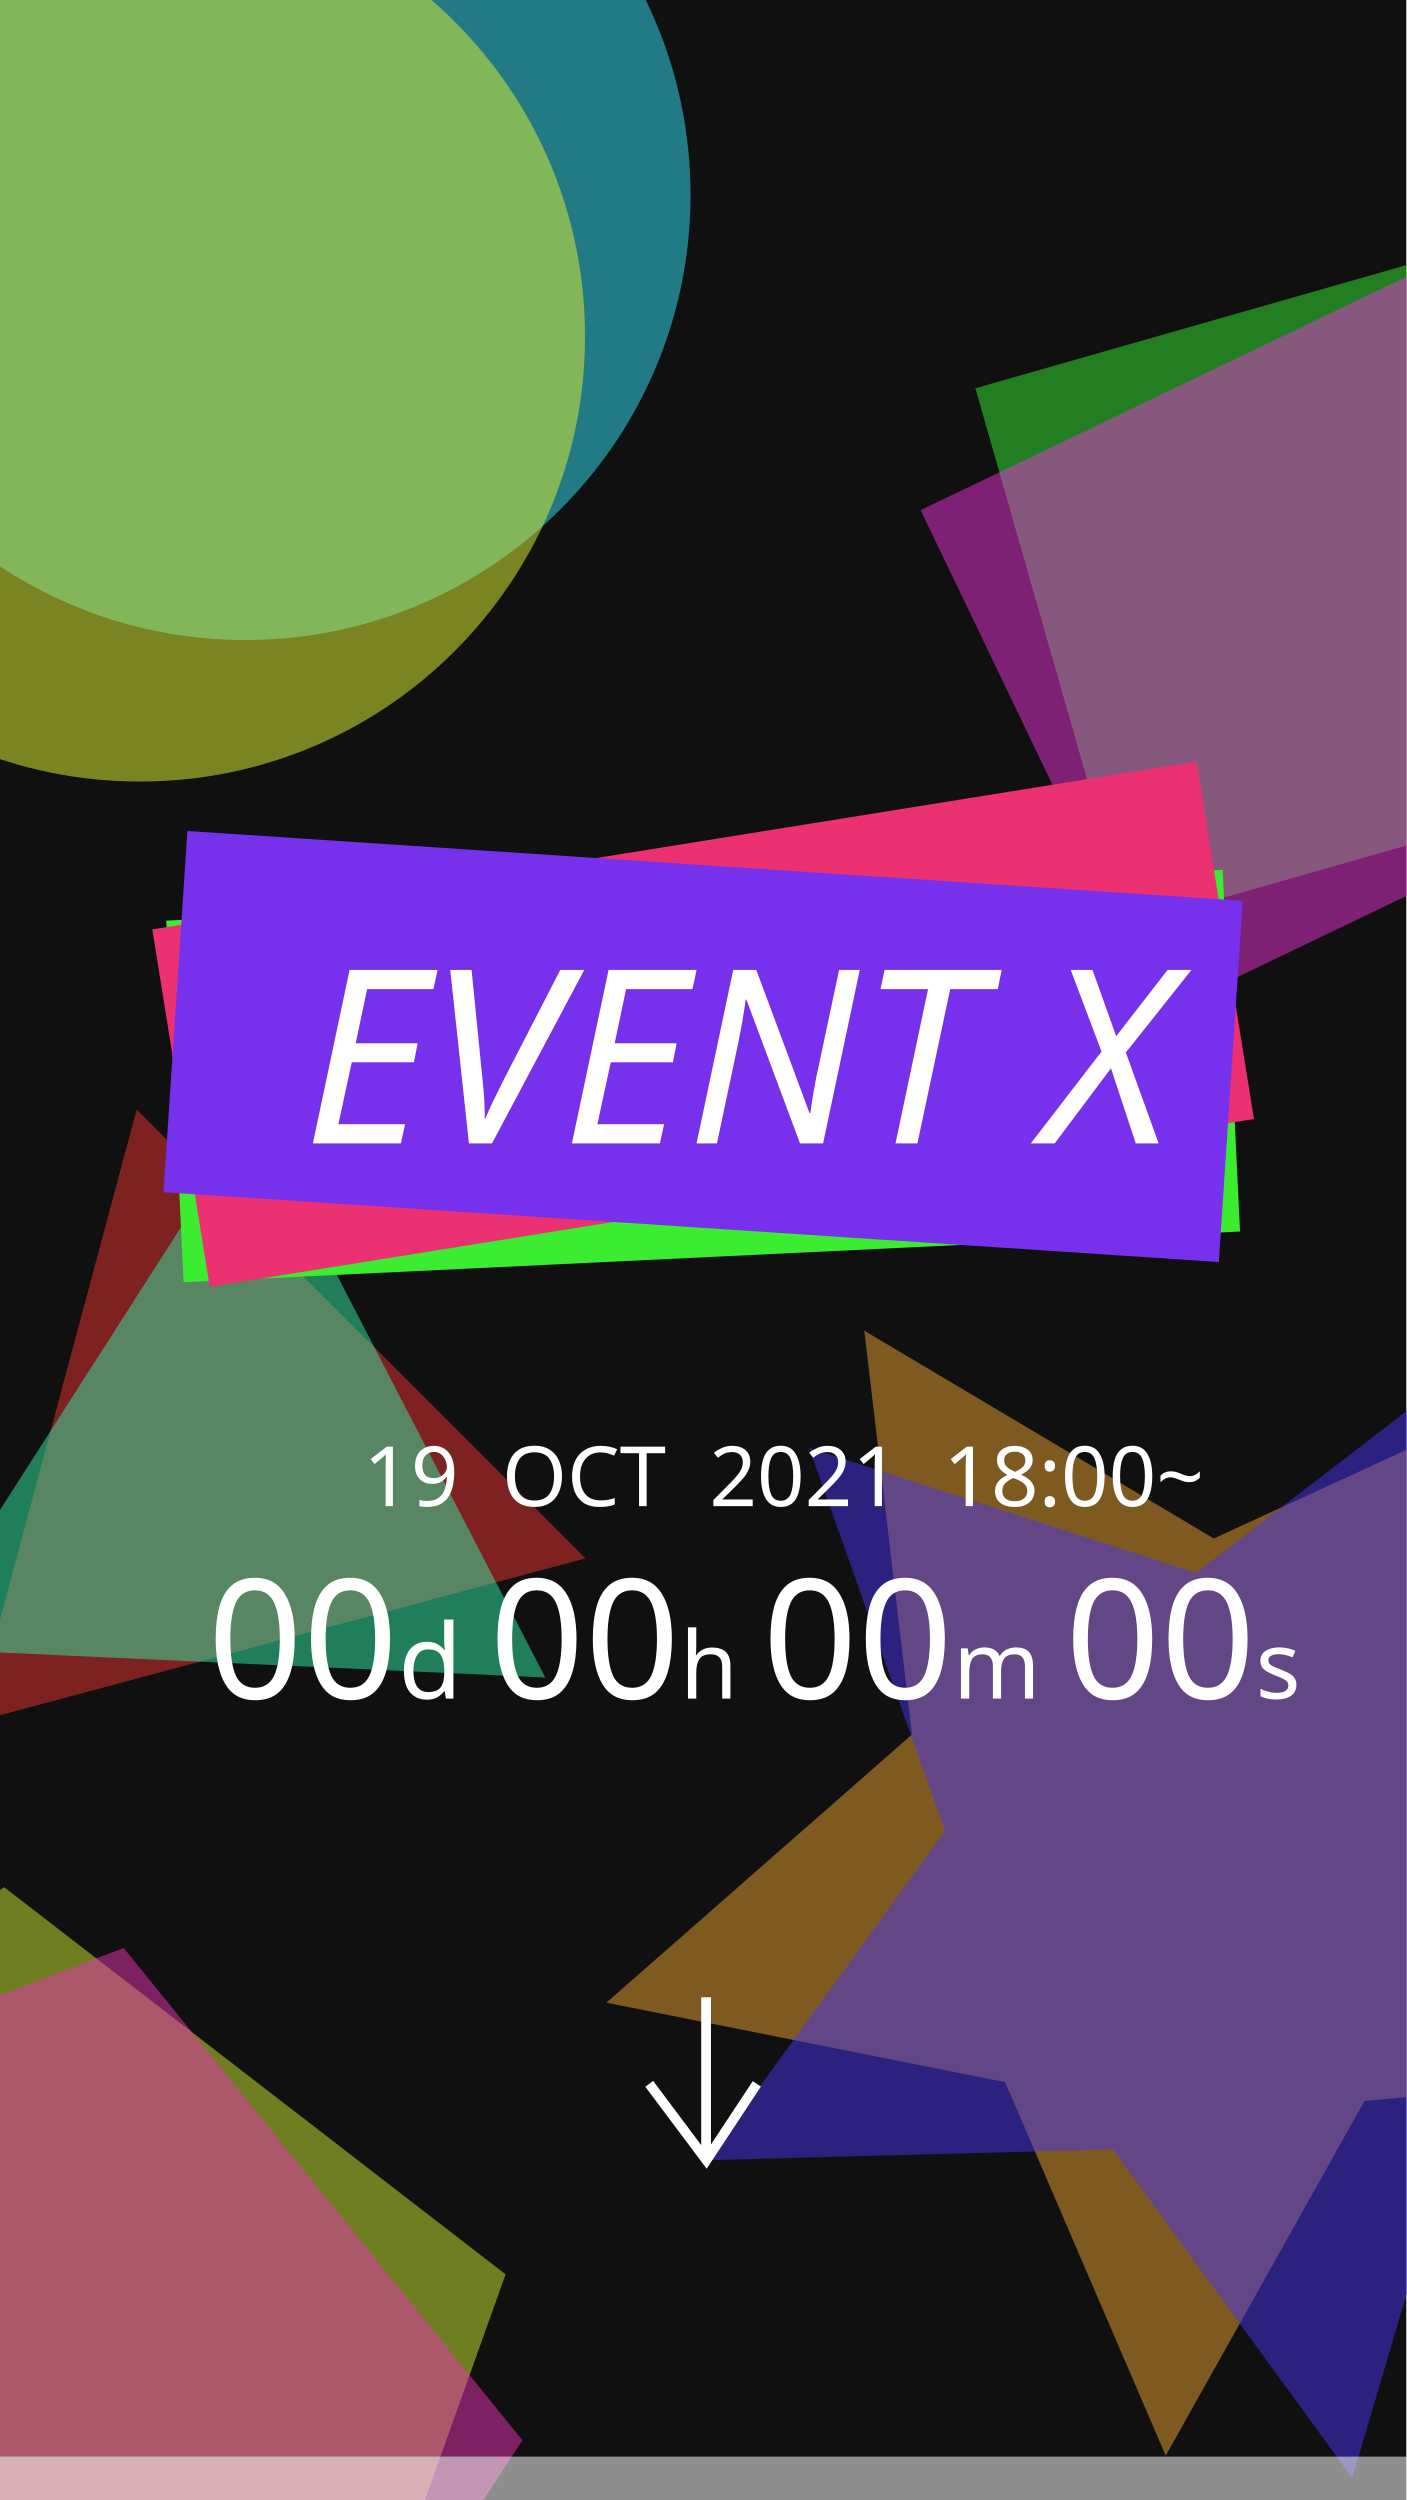
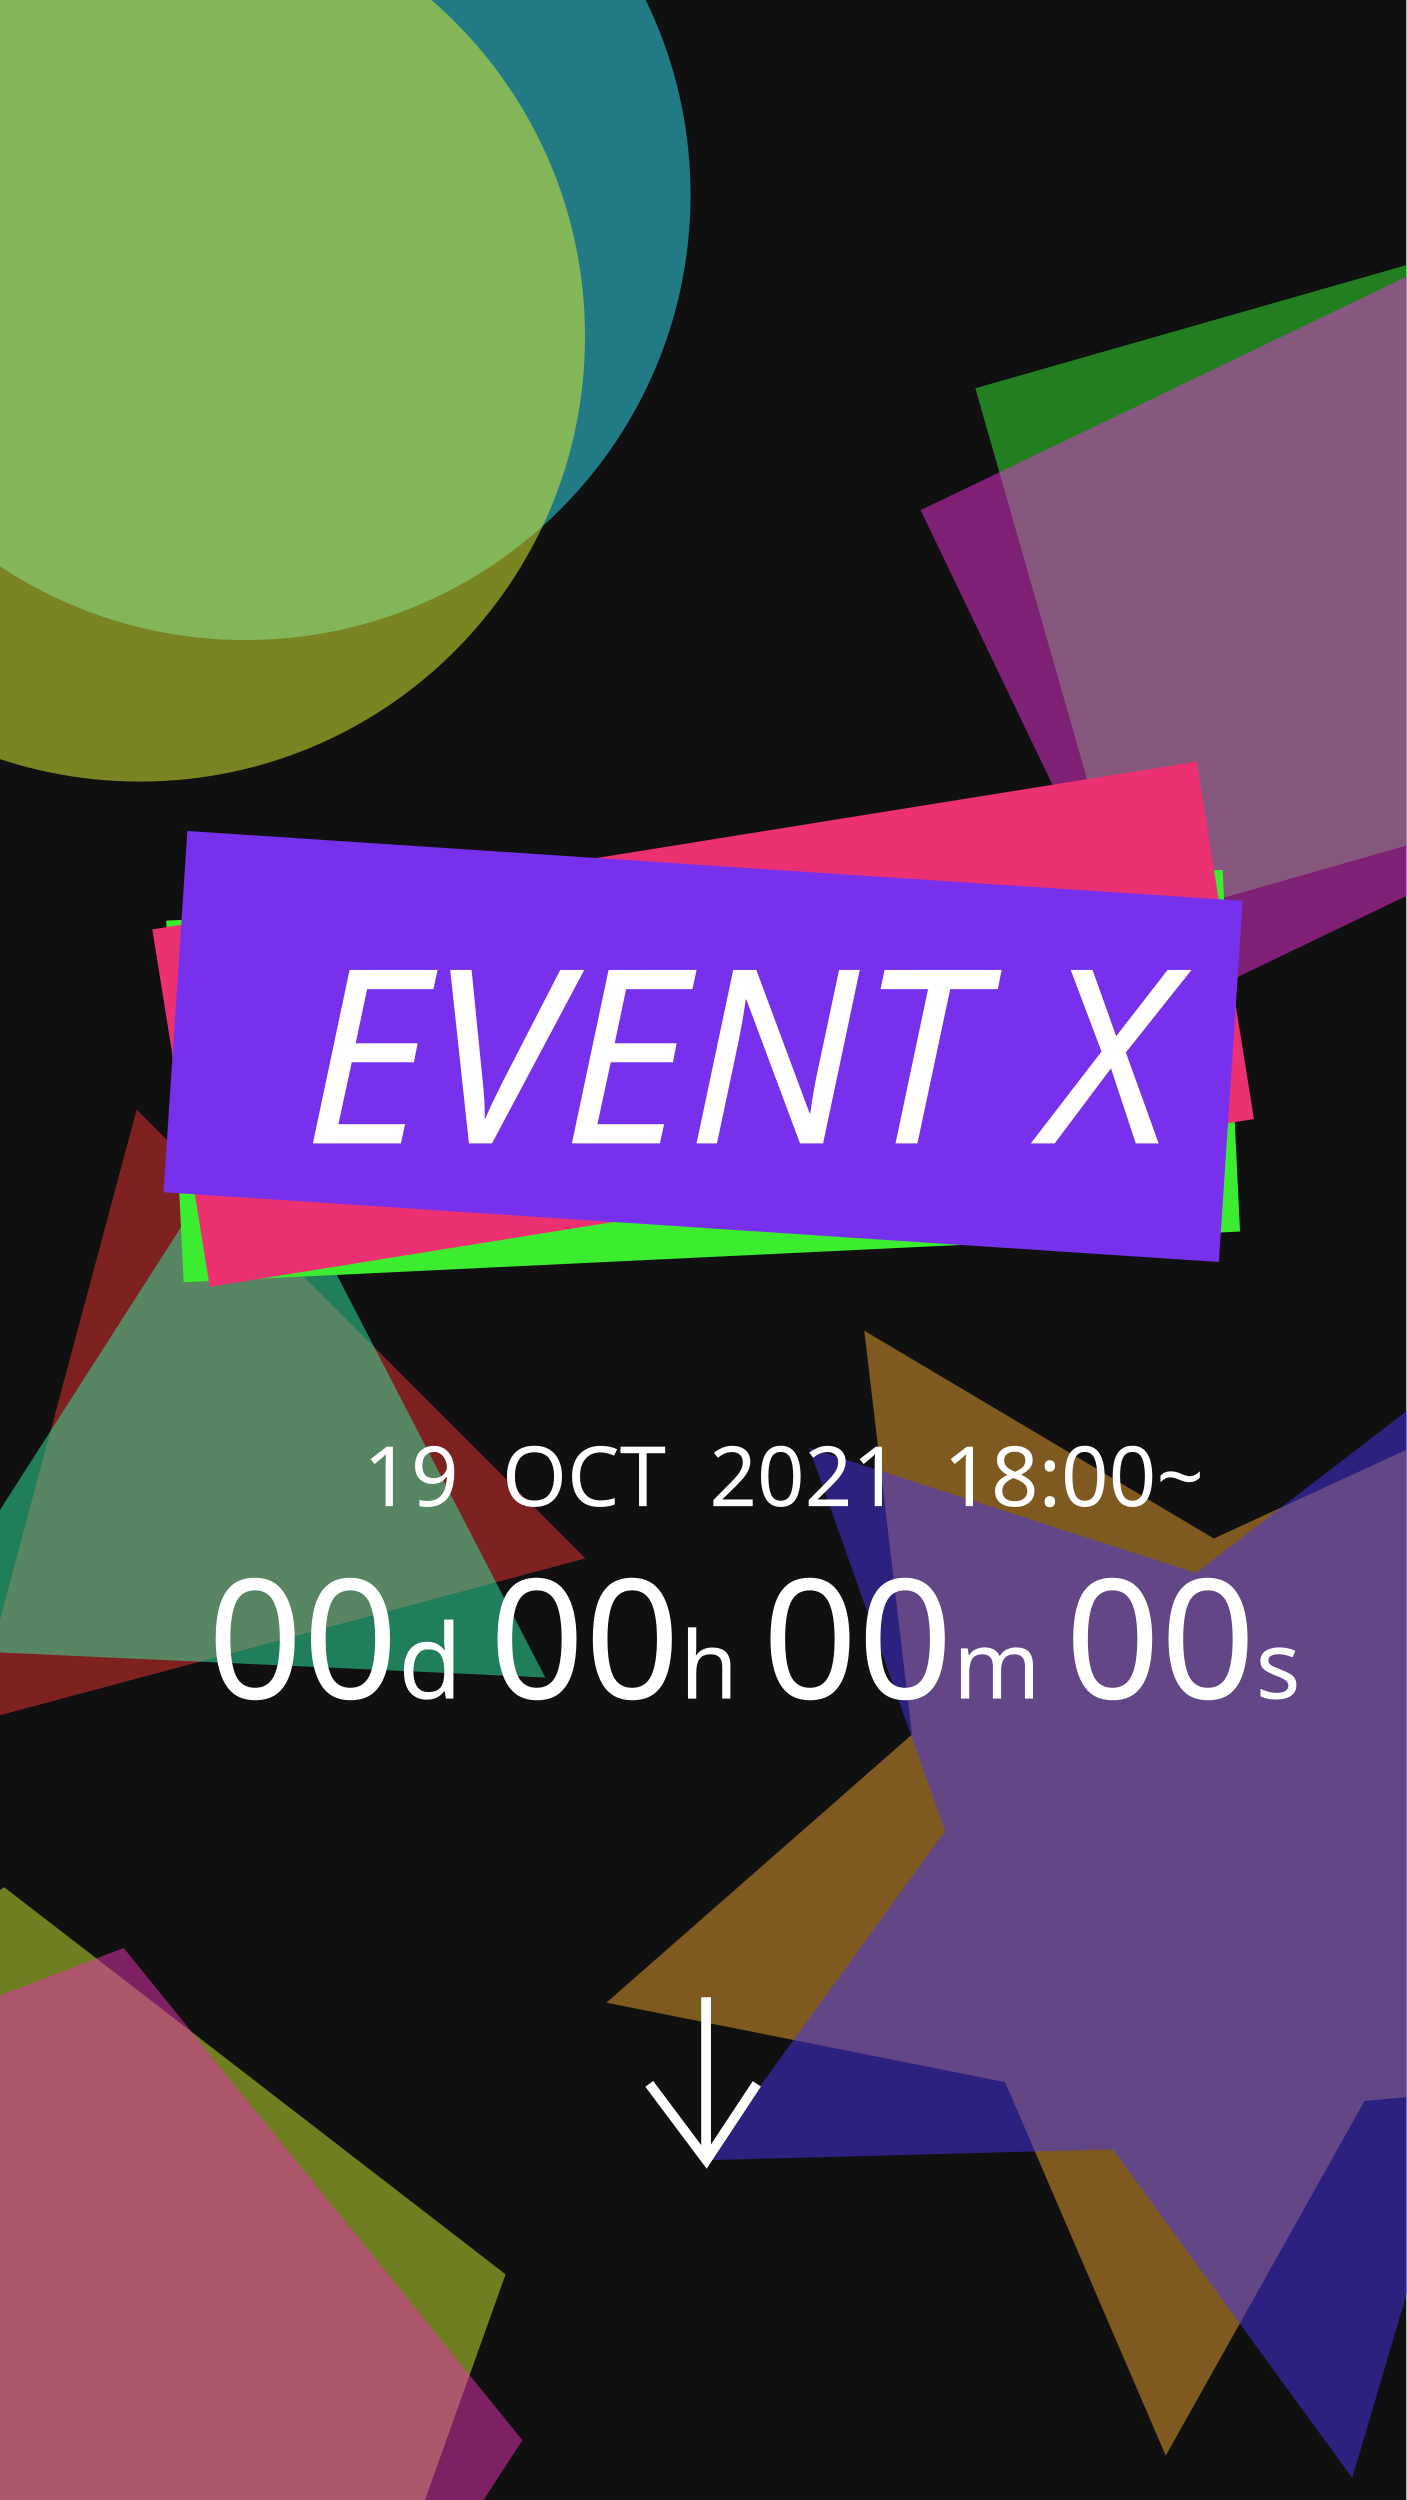
- <svg xmlns="http://www.w3.org/2000/svg" xmlns:xlink="http://www.w3.org/1999/xlink" width="720" height="1280" viewBox="0 0 190.5 338.667" version="1.1" id="svg8">
-   <defs id="defs2">
-     <linearGradient id="linearGradient4205">
-       <stop style="stop-color:#6b6b6b;stop-opacity:0" offset="0" id="stop4201" />
-       <stop id="stop4217" offset="0.304" style="stop-color:#3f3f3f;stop-opacity:0.463;" />
-       <stop id="stop4215" offset="0.734" style="stop-color:#202020;stop-opacity:0.812;" />
-       <stop style="stop-color:#101010;stop-opacity:1" offset="1" id="stop4203" />
-     </linearGradient>
-     <linearGradient xlink:href="#linearGradient4205" id="linearGradient4207" x1="70.759" y1="297.456" x2="70.759" y2="343.426" gradientUnits="userSpaceOnUse" />
-   </defs>
+ <svg xmlns="http://www.w3.org/2000/svg" width="720" height="1280" viewBox="0 0 190.5 338.667" version="1.1" id="svg8">
+   <defs id="defs2" />
  <g id="layer3" style="opacity:1">
    <rect style="opacity:1;vector-effect:none;fill:#101010;fill-opacity:1;fill-rule:nonzero;stroke:none;stroke-width:8.884;stroke-linecap:round;stroke-linejoin:miter;stroke-miterlimit:4;stroke-dasharray:none;stroke-dashoffset:0;stroke-opacity:1;paint-order:fill markers stroke" id="rect1351" width="190.5" height="4792.738" x="0" y="1.3500323e-14" />
  </g>
  <g id="layer1" transform="translate(0,41.66668)" style="opacity:1">
    <g id="g2731">
      <path transform="rotate(-13.32939,20.00594,233.427)" d="m 5.571,210.031 54.004,66.69 -46.737,71.969 -82.89,-22.21 -4.491,-85.696 z" id="path2712-6" style="opacity:0.5;vector-effect:none;fill:#ceec31;fill-opacity:1;fill-rule:nonzero;stroke:none;stroke-width:1.323;stroke-linecap:round;stroke-linejoin:miter;stroke-miterlimit:4;stroke-dasharray:none;stroke-dashoffset:0;stroke-opacity:1;paint-order:fill markers stroke" />
      <path d="m 16.755,222.214 54.004,66.69 -46.737,71.969 -82.89,-22.21 -4.491,-85.696 z" id="path2712" style="opacity:0.5;vector-effect:none;fill:#ec31b3;fill-opacity:1;fill-rule:nonzero;stroke:none;stroke-width:1.323;stroke-linecap:round;stroke-linejoin:miter;stroke-miterlimit:4;stroke-dasharray:none;stroke-dashoffset:0;stroke-opacity:1;paint-order:fill markers stroke" />
    </g>
    <g id="g2658" transform="translate(-0.5345391,-15.50163)">
      <path d="M 79.845,184.938 -3.2,207.19 19.052,124.145 Z" id="path2639" style="opacity:0.5;vector-effect:none;fill:#ec3131;fill-opacity:1;fill-rule:nonzero;stroke:none;stroke-width:1.037;stroke-linecap:round;stroke-linejoin:miter;stroke-miterlimit:4;stroke-dasharray:none;stroke-dashoffset:0;stroke-opacity:1;paint-order:fill markers stroke" />
      <path transform="matrix(0.7474293,0.2374721,-0.2374721,0.7474293,91.53115,29.4427)" d="M 45.462,215.199 -60.429,243.572 -32.056,137.681 Z" id="path2639-4" style="opacity:0.5;vector-effect:none;fill:#31eca3;fill-opacity:1;fill-rule:nonzero;stroke:none;stroke-width:1.323;stroke-linecap:round;stroke-linejoin:miter;stroke-miterlimit:4;stroke-dasharray:none;stroke-dashoffset:0;stroke-opacity:1;paint-order:fill markers stroke" />
    </g>
    <g id="g2670" transform="matrix(1.38364,0,0,1.38364,-67.93283,-117.4417)">
      <path d="m 108.464,250.841 29.922,-26.257 -4.667,-39.534 34.218,20.343 36.157,-16.655 -8.774,38.83 27.013,29.241 -39.641,3.655 -19.462,34.727 -15.726,-36.571 z" id="path2622" style="opacity:0.5;vector-effect:none;fill:#eca331;fill-opacity:1;fill-rule:nonzero;stroke:none;stroke-width:1.323;stroke-linecap:round;stroke-linejoin:miter;stroke-miterlimit:4;stroke-dasharray:none;stroke-dashoffset:0;stroke-opacity:1;paint-order:fill markers stroke" />
      <path transform="rotate(-12.79976,371.7193,250.0672)" d="m 120.969,209.707 29.922,-26.257 -4.667,-39.534 34.218,20.343 36.157,-16.655 -8.774,38.83 27.013,29.241 -39.641,3.655 -19.462,34.727 -15.726,-36.571 z" id="path2622-0" style="opacity:0.5;vector-effect:none;fill:#4731ec;fill-opacity:1;fill-rule:nonzero;stroke:none;stroke-width:1.323;stroke-linecap:round;stroke-linejoin:miter;stroke-miterlimit:4;stroke-dasharray:none;stroke-dashoffset:0;stroke-opacity:1;paint-order:fill markers stroke" />
    </g>
    <text xml:space="preserve" style="font-style:normal;font-variant:normal;font-weight:normal;font-stretch:normal;font-size:8.467px;line-height:1.25;font-family:san-serif;-inkscape-font-specification:san-serif;letter-spacing:0px;word-spacing:0px;fill:#000000;fill-opacity:1;stroke:none;stroke-width:0.265" x="-161.164" y="65.545" id="text2479">
      <tspan id="tspan2477" x="-161.164" y="65.545" style="font-style:normal;font-variant:normal;font-weight:normal;font-stretch:normal;font-size:9.878px;font-family:san-serif;-inkscape-font-specification:san-serif;stroke-width:0.265">Text text.</tspan>
    </text>
    <text xml:space="preserve" style="font-style:normal;font-variant:normal;font-weight:normal;font-stretch:normal;font-size:8.467px;line-height:1.25;font-family:fantasy;-inkscape-font-specification:fantasy;letter-spacing:0px;word-spacing:0px;fill:#000000;fill-opacity:1;stroke:none;stroke-width:0.265" x="-161.431" y="44.163" id="text2483">
      <tspan id="tspan2481" x="-161.431" y="44.163" style="font-size:19.756px;stroke-width:0.265">TITLE</tspan>
    </text>
    <text xml:space="preserve" style="font-style:normal;font-variant:normal;font-weight:normal;font-stretch:normal;font-size:8.467px;line-height:1.25;font-family:fantasy;-inkscape-font-specification:fantasy;letter-spacing:0px;word-spacing:0px;opacity:1;fill:#ffffff;fill-opacity:1;stroke:none;stroke-width:0.265" x="49.207" y="162.37" id="text2479-2">
      <tspan id="tspan2477-5" x="49.207" y="162.37" style="font-size:11.289px;fill:#ffffff;stroke-width:0.265">19  OCT  2021  18:00~</tspan>
    </text>
    <text xml:space="preserve" style="font-style:normal;font-variant:normal;font-weight:normal;font-stretch:normal;font-size:8.467px;line-height:1.25;font-family:fantasy;-inkscape-font-specification:fantasy;letter-spacing:0px;word-spacing:0px;fill:#ffffff;fill-opacity:1;stroke:none;stroke-width:0.265" x="28.108" y="188.439" id="text2505">
      <tspan id="tspan2503" x="28.108" y="188.439" style="font-size:22.578px;fill:#ffffff;stroke-width:0.265">00<tspan style="font-size:14.111px" id="tspan2507">d </tspan>00<tspan style="font-size:12.7px" id="tspan2511">h </tspan>00<tspan style="font-size:12.7px" id="tspan2513">m </tspan>00<tspan style="font-size:12.7px" id="tspan2515">s</tspan>
      </tspan>
    </text>
    <g id="g2580" transform="translate(0.4009019)">
      <path id="path2574" d="m 87.55,240.625 7.744,10.344 6.833,-10.344" style="fill:none;stroke:#ffffff;stroke-width:1.323;stroke-linecap:butt;stroke-linejoin:miter;stroke-miterlimit:4;stroke-dasharray:none;stroke-opacity:1" />
      <path id="path2576" d="m 95.25,228.898 v 21.322" style="fill:none;stroke:#ffffff;stroke-width:1.323;stroke-linecap:butt;stroke-linejoin:miter;stroke-miterlimit:4;stroke-dasharray:none;stroke-opacity:1" />
    </g>
-     <rect style="opacity:0.525;vector-effect:none;fill:#ffffff;fill-opacity:1;fill-rule:nonzero;stroke:none;stroke-width:1.323;stroke-linecap:round;stroke-linejoin:miter;stroke-miterlimit:4;stroke-dasharray:none;stroke-dashoffset:0;stroke-opacity:1;paint-order:fill markers stroke" id="rect2582" width="252.837" height="5.88" x="-39.556" y="291.12" />
    <g id="g2662">
      <circle r="60.305" cy="-15.269" cx="33.239" id="path2584" style="opacity:0.525;vector-effect:none;fill:#31d9ec;fill-opacity:1;fill-rule:nonzero;stroke:none;stroke-width:1.725;stroke-linecap:round;stroke-linejoin:miter;stroke-miterlimit:4;stroke-dasharray:none;stroke-dashoffset:0;stroke-opacity:1;paint-order:fill markers stroke" />
      <circle r="60.305" cy="3.903" cx="18.947" id="path2584-3" style="opacity:0.525;vector-effect:none;fill:#d9ec31;fill-opacity:1;fill-rule:nonzero;stroke:none;stroke-width:1.725;stroke-linecap:round;stroke-linejoin:miter;stroke-miterlimit:4;stroke-dasharray:none;stroke-dashoffset:0;stroke-opacity:1;paint-order:fill markers stroke" />
    </g>
    <g id="g2666">
      <rect transform="rotate(-15.94539)" y="46.808" x="124.044" height="75.599" width="75.599" id="rect2605" style="opacity:0.5;vector-effect:none;fill:#36ec31;fill-opacity:1;fill-rule:nonzero;stroke:none;stroke-width:1.051;stroke-linecap:round;stroke-linejoin:miter;stroke-miterlimit:4;stroke-dasharray:none;stroke-dashoffset:0;stroke-opacity:1;paint-order:fill markers stroke" />
      <rect transform="rotate(-25.65643)" y="78.73" x="100.536" height="75.599" width="75.599" id="rect2605-5" style="opacity:0.5;vector-effect:none;fill:#ec31d9;fill-opacity:1;fill-rule:nonzero;stroke:none;stroke-width:1.051;stroke-linecap:round;stroke-linejoin:miter;stroke-miterlimit:4;stroke-dasharray:none;stroke-dashoffset:0;stroke-opacity:1;paint-order:fill markers stroke" />
    </g>
    <g id="g2710">
      <rect transform="rotate(-2.748956)" y="84.035" x="18.51" height="49.04" width="143.275" id="rect6361-1-3-2-4-2-8-3" style="opacity:1;vector-effect:none;fill:#3cec31;fill-opacity:1;fill-rule:nonzero;stroke:none;stroke-width:2.38;stroke-linecap:round;stroke-linejoin:miter;stroke-miterlimit:4;stroke-dasharray:none;stroke-dashoffset:0;stroke-opacity:1;paint-order:fill markers stroke" />
      <rect transform="rotate(-9.127888)" y="86.439" x="7.006" height="49.04" width="143.275" id="rect6361-1-35-8-9-9-3" style="opacity:1;vector-effect:none;fill:#ec3172;fill-opacity:1;fill-rule:nonzero;stroke:none;stroke-width:2.38;stroke-linecap:round;stroke-linejoin:miter;stroke-miterlimit:4;stroke-dasharray:none;stroke-dashoffset:0;stroke-opacity:1;paint-order:fill markers stroke" />
      <rect transform="rotate(3.78422)" y="69.075" x="30.011" height="49.04" width="143.275" id="rect6361-5-6-2-7-6" style="opacity:1;vector-effect:none;fill:#7731ec;fill-opacity:1;fill-rule:nonzero;stroke:none;stroke-width:2.38;stroke-linecap:round;stroke-linejoin:miter;stroke-miterlimit:4;stroke-dasharray:none;stroke-dashoffset:0;stroke-opacity:1;paint-order:fill markers stroke" />
      <text id="text6357-6-7-1-6-1" y="113.223" x="41.042" style="font-style:normal;font-weight:normal;font-size:5.485px;line-height:1.25;font-family:sans-serif;letter-spacing:0px;word-spacing:0px;fill:#ffffff;fill-opacity:1;stroke:none;stroke-width:0.171" xml:space="preserve">
        <tspan style="font-style:italic;font-variant:normal;font-weight:normal;font-stretch:normal;font-size:32.912px;font-family:fantasy;-inkscape-font-specification:'fantasy Italic';fill:#ffffff;fill-opacity:1;stroke-width:0.171" y="113.223" x="41.042" id="tspan6355-7-1-7-5-1">EVENT X</tspan>
      </text>
    </g>
-     <rect style="opacity:1;vector-effect:none;fill:url(#linearGradient4207);fill-opacity:1;fill-rule:nonzero;stroke:none;stroke-width:1.323;stroke-linecap:round;stroke-linejoin:miter;stroke-miterlimit:4;stroke-dasharray:none;stroke-dashoffset:0;stroke-opacity:1;paint-order:fill markers stroke" id="rect2733" width="268.873" height="48.643" x="-68.421" y="297" />
    <rect style="opacity:1;vector-effect:none;fill:#000000;fill-opacity:0;fill-rule:nonzero;stroke:none;stroke-width:1.323;stroke-linecap:round;stroke-linejoin:miter;stroke-miterlimit:4;stroke-dasharray:none;stroke-dashoffset:0;stroke-opacity:1;paint-order:fill markers stroke" id="rect4209" width="291.858" height="0" x="-91.406" y="371.301" ry="0" />
-     <rect style="opacity:1;vector-effect:none;fill:#101010;fill-opacity:1;fill-rule:nonzero;stroke:none;stroke-width:0.74;stroke-linecap:round;stroke-linejoin:miter;stroke-miterlimit:4;stroke-dasharray:none;stroke-dashoffset:0;stroke-opacity:1;paint-order:fill markers stroke" id="rect4211" width="289.72" height="21.382" x="-89.268" y="345.643" />
+     <rect style="opacity:1;vector-effect:none;fill:#101010;fill-opacity:1;fill-rule:nonzero;stroke:none;stroke-width:0.74;stroke-linecap:round;stroke-linejoin:miter;stroke-miterlimit:4;stroke-dasharray:none;stroke-dashoffset:0;stroke-opacity:1;paint-order:fill markers stroke" id="rect4211" width="289.72" height="21.382" x="-89.268" y="299.138" />
  </g>
</svg>
